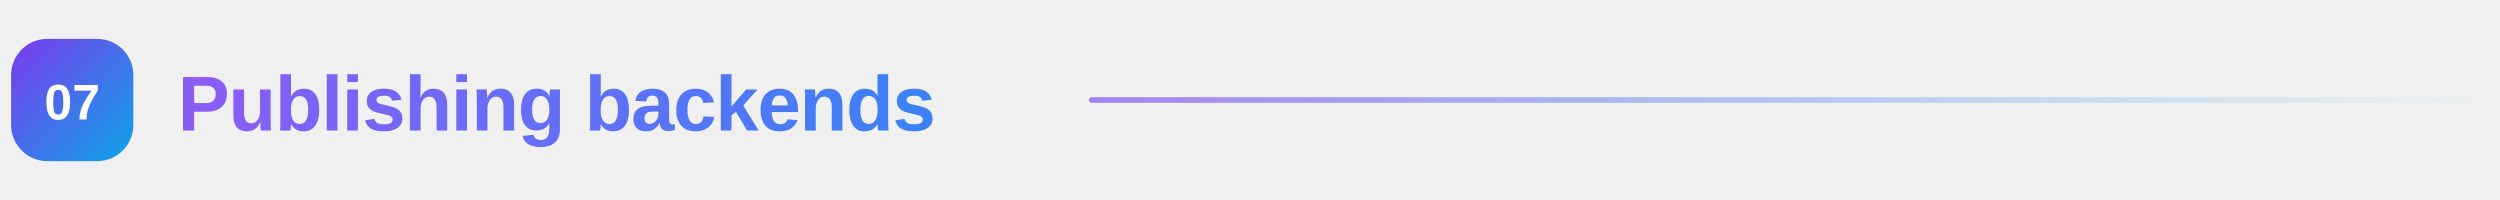
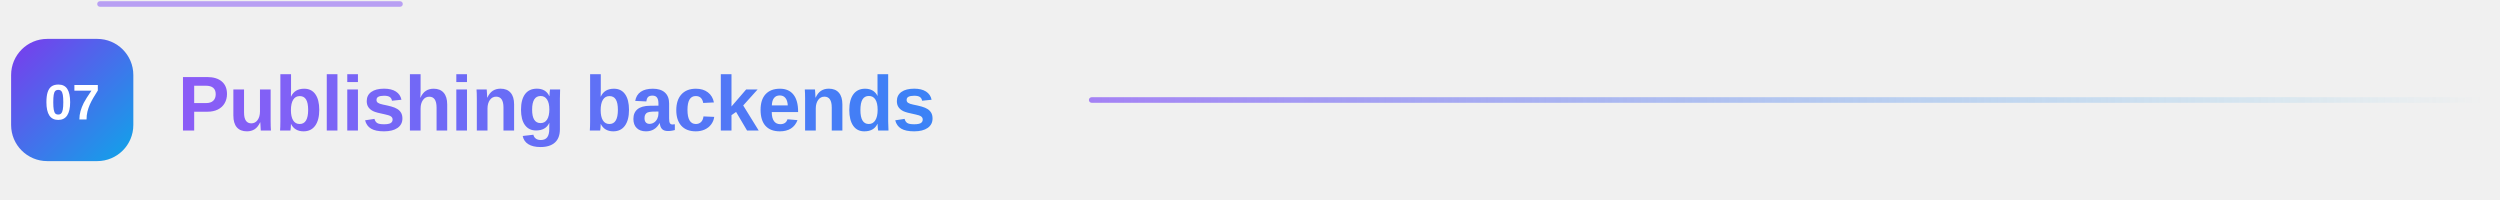
- <svg xmlns="http://www.w3.org/2000/svg" width="900" height="72" viewBox="0 0 900 72" role="img" aria-label="Publishing backends">
+ <svg xmlns="http://www.w3.org/2000/svg" width="900" height="72" viewBox="0 0 900 72" role="img" aria-label="Publishing backends" data-readme-motion="subtle">
  <defs>
    <linearGradient id="g" x1="0" y1="0" x2="1" y2="1">
      <stop offset="0" stop-color="#7c3aed" />
      <stop offset="1" stop-color="#0ea5e9" />
    </linearGradient>
    <linearGradient id="t" x1="0" y1="0" x2="1" y2="0">
      <stop offset="0" stop-color="#8b5cf6" />
      <stop offset="1" stop-color="#3b82f6" />
    </linearGradient>
    <linearGradient id="l" x1="0" y1="0" x2="1" y2="0">
      <stop offset="0" stop-color="#8b5cf6" stop-opacity="0.75" />
      <stop offset="1" stop-color="#0ea5e9" stop-opacity="0" />
    </linearGradient>
    <style>text { font-family: "Segoe UI", -apple-system, BlinkMacSystemFont, "Helvetica Neue", Arial, sans-serif; }</style>
  </defs>
  <rect x="4" y="14" width="44" height="44" rx="13" fill="url(#g)" />
  <text x="26" y="43" text-anchor="middle" style="font-size:18px;font-weight:800;fill:#ffffff">07</text>
  <text x="64" y="47" style="font-size:28px;font-weight:800;letter-spacing:-0.4px" fill="url(#t)">Publishing backends</text>
  <rect x="392" y="35" width="502" height="2" rx="1" fill="url(#l)" />
+   <style data-readme-builder-motion="1">
+ @keyframes rb-accent {0%,100%{filter:brightness(1)}50%{filter:brightness(1.3)}}
+ @keyframes rb-trace {from{stroke-dashoffset:900}to{stroke-dashoffset:0}}
+ svg[data-readme-motion] .rb-motion-line{animation:rb-trace 2s ease-in-out 2;stroke-dasharray:108 900;stroke-dashoffset:0;opacity:.55}
+ svg[data-readme-motion] &gt; path,svg[data-readme-motion] &gt; g:not(.rb-motion-layer){animation:rb-accent 2s ease-in-out 2}
+ @media (prefers-reduced-motion:reduce){svg[data-readme-motion] .rb-motion-line,svg[data-readme-motion] &gt; path,svg[data-readme-motion] &gt; g:not(.rb-motion-layer){animation:none!important;filter:none!important}}
+ </style>
+   <g class="rb-motion-layer" aria-hidden="true" pointer-events="none">
+     <path class="rb-motion-line" d="M36 1.44h828" fill="none" stroke="#8b5cf6" stroke-width="2" stroke-linecap="round" />
+   </g>
</svg>
